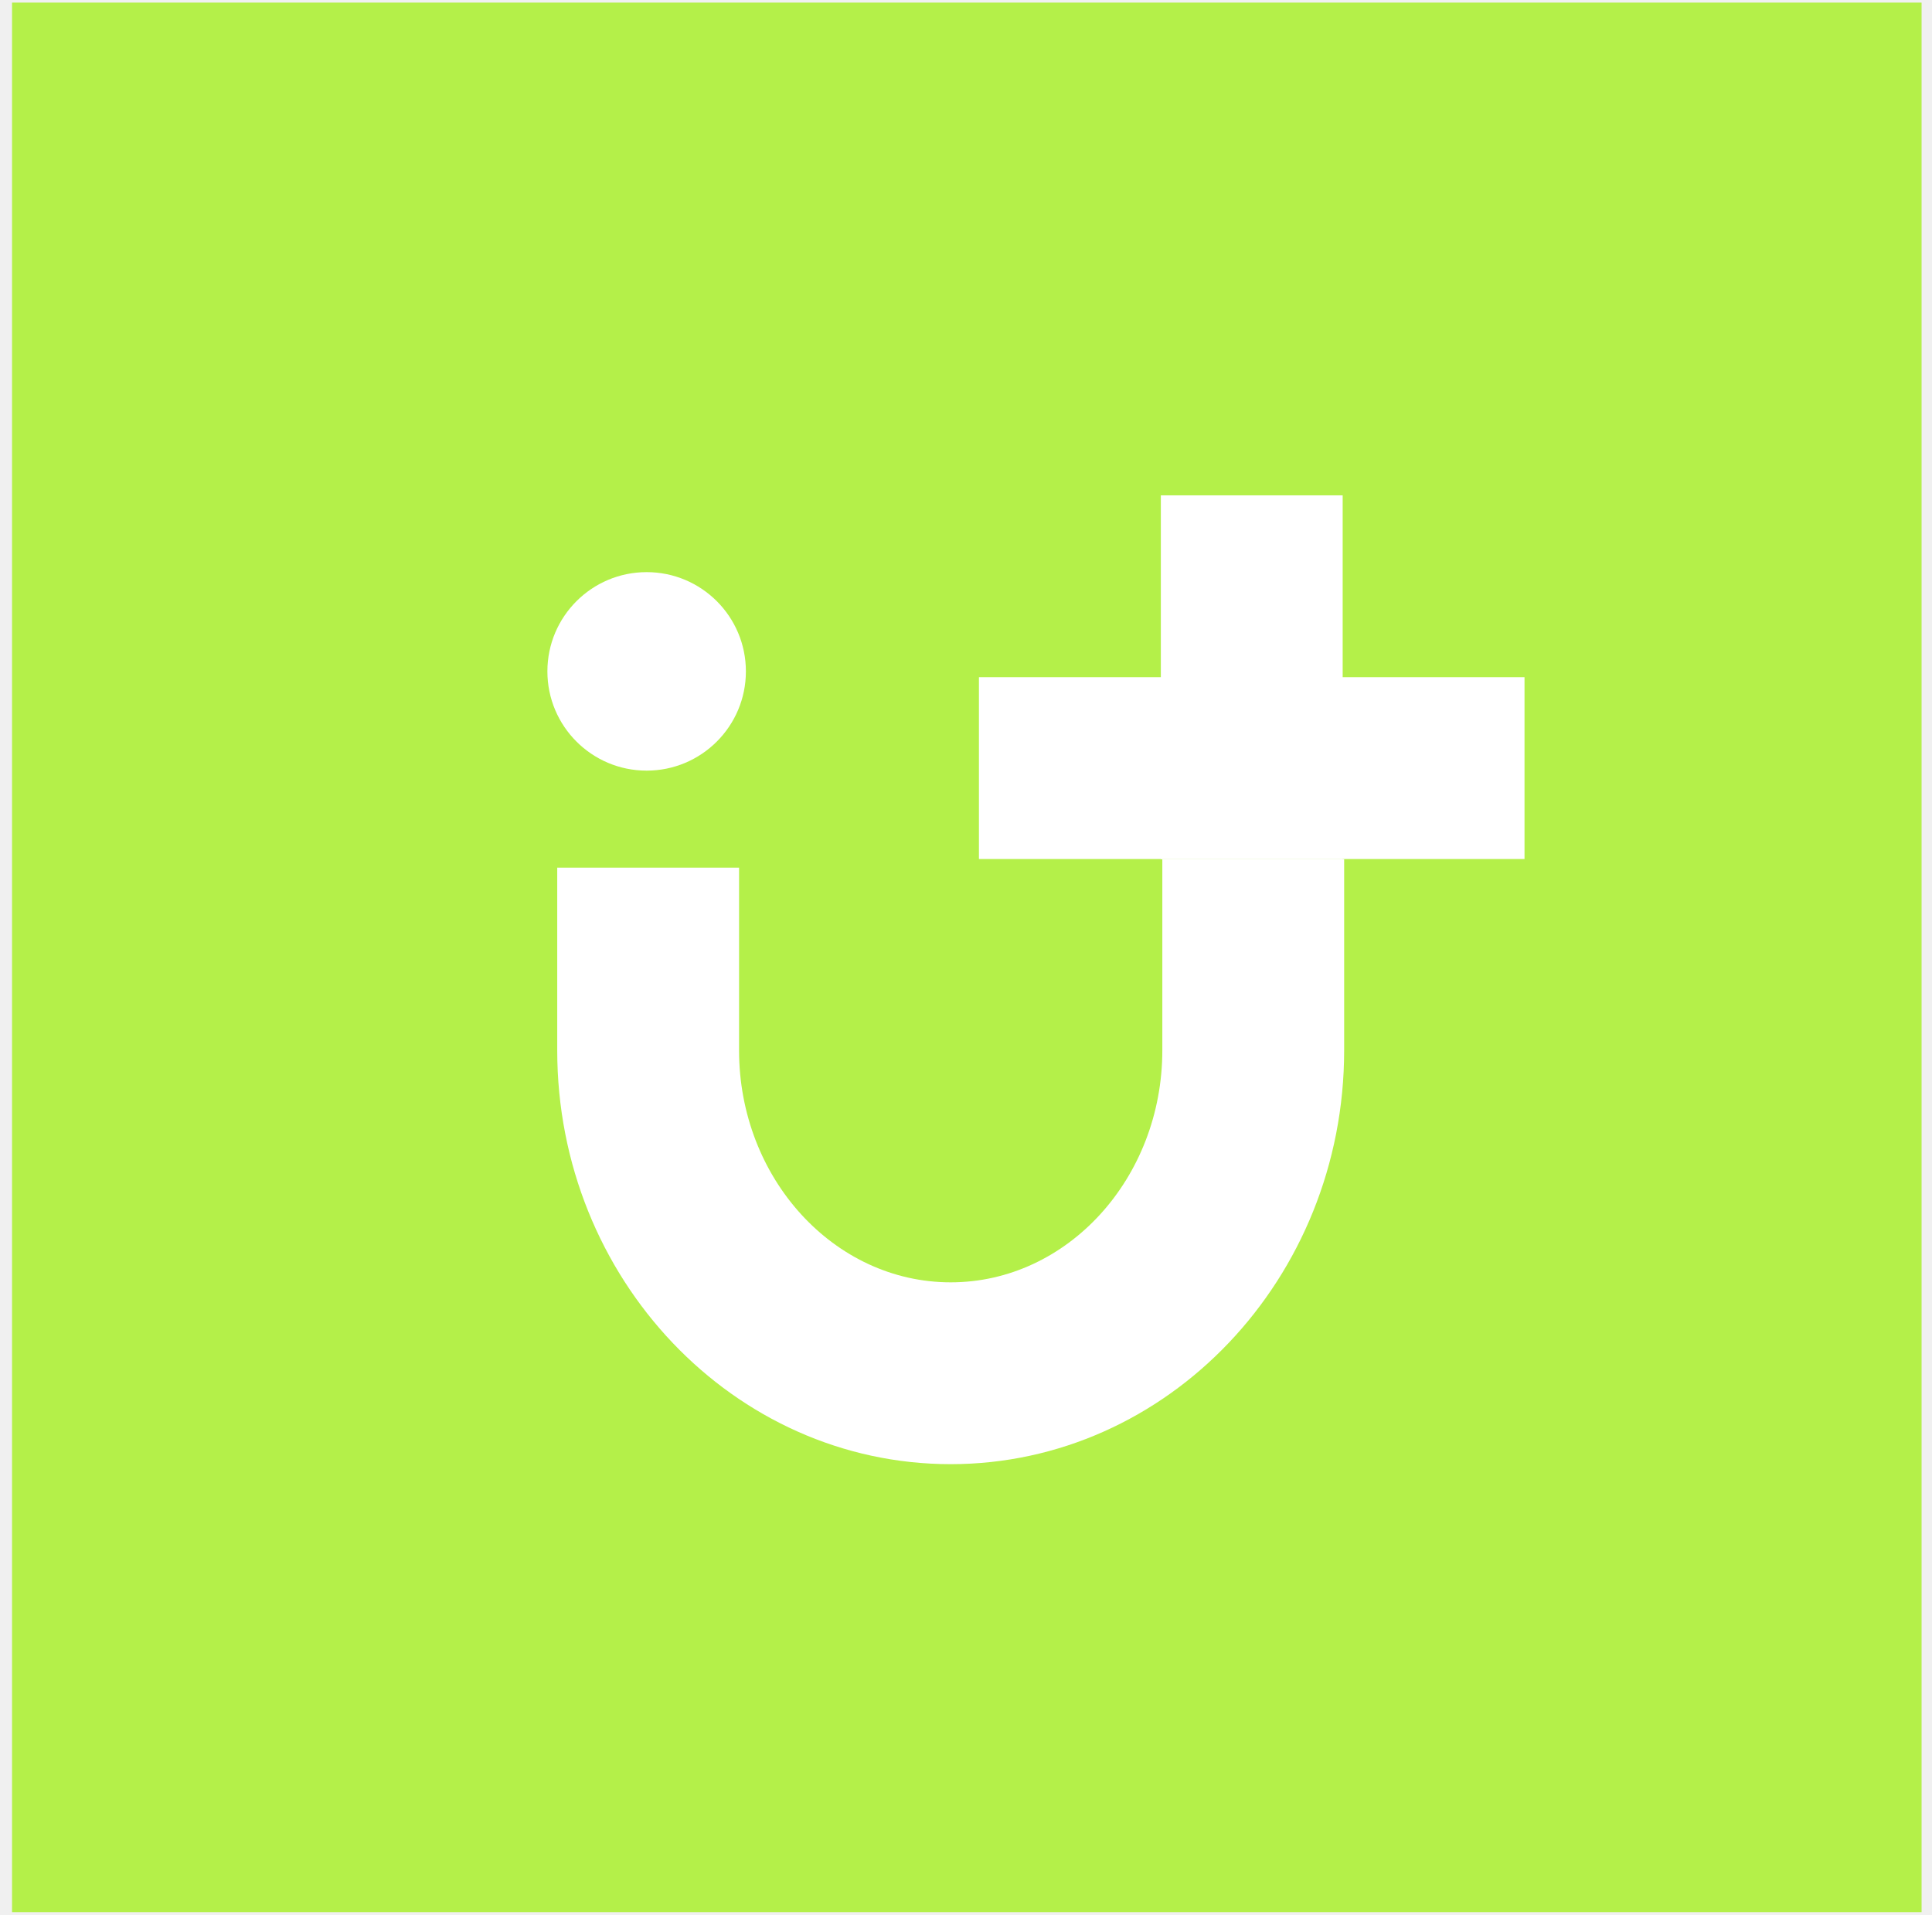
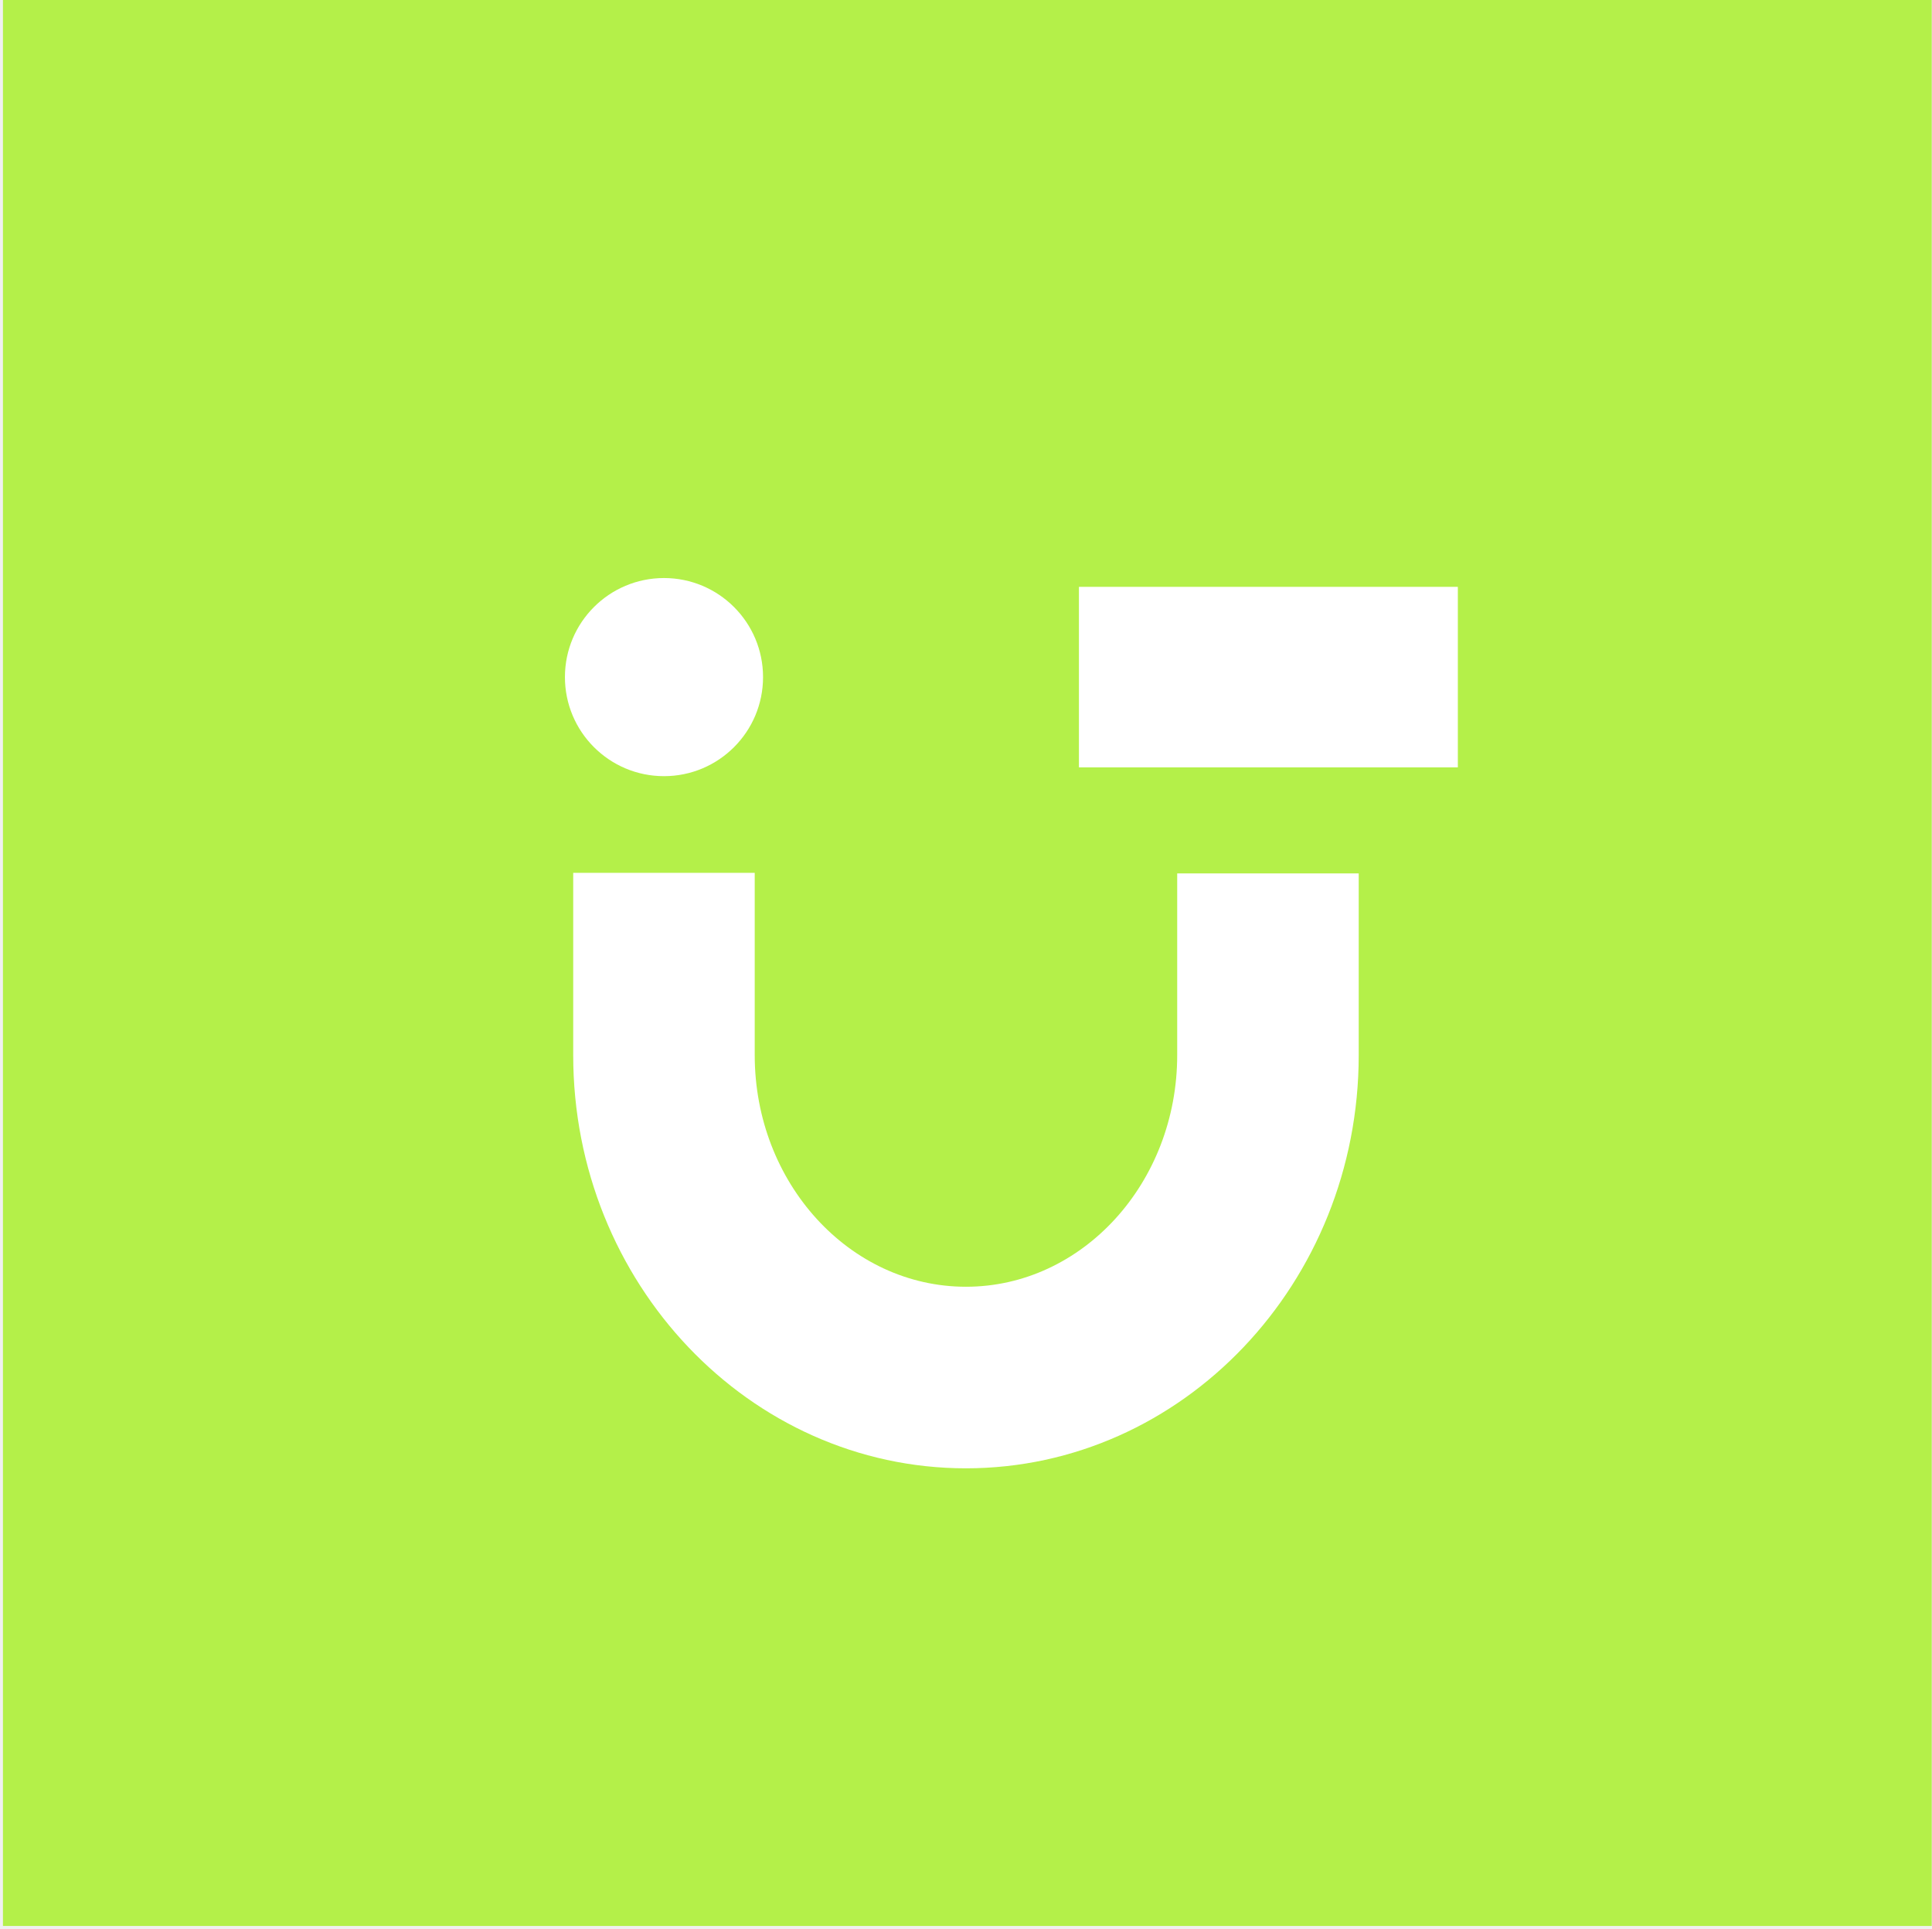
- <svg xmlns="http://www.w3.org/2000/svg" width="112" height="111" viewBox="0 0 112 111" fill="none">
-   <rect x="0.698" y="0.151" width="110.698" height="110.698" fill="#B4F049" />
-   <path d="M55.113 84.879C42.536 84.879 32.303 74.118 32.303 60.888V50.299H42.844V60.888C42.844 68.304 48.349 74.338 55.113 74.338C61.876 74.338 67.381 68.304 67.381 60.888V49.81H77.922V60.888C77.922 74.118 67.689 84.879 55.113 84.879Z" fill="white" />
-   <path d="M37.486 44.674C40.664 44.674 43.24 42.098 43.24 38.92C43.24 35.743 40.664 33.167 37.486 33.167C34.309 33.167 31.733 35.743 31.733 38.92C31.733 42.098 34.309 44.674 37.486 44.674Z" fill="white" />
-   <path d="M88.378 39.257H56.75V49.798H88.378V39.257Z" fill="white" />
-   <path d="M77.836 49.802V28.716H67.295V49.802H77.836Z" fill="white" />
+ <svg xmlns="http://www.w3.org/2000/svg" width="511" height="510" viewBox="0 0 511 510" fill="none">
+   <g clip-path="url(#clip0_731_3024)">
+     <path d="M510.93 0H0.78V509.38H510.93V0Z" fill="#B4F049" />
+     <path d="M340.76 176.13C340.5 176.39 340.24 176.65 339.98 176.91C339.8 177.07 339.68 177.27 339.6 177.5C339.49 177.72 339.43 177.95 339.44 178.2C339.44 178.45 339.48 178.68 339.6 178.9C339.67 179.13 339.8 179.32 339.98 179.49L340.35 179.77C340.63 179.93 340.94 180.02 341.27 180.02L341.75 179.95C342.06 179.86 342.33 179.71 342.55 179.48L343.33 178.7C343.51 178.54 343.63 178.34 343.71 178.11C343.82 177.89 343.88 177.66 343.87 177.41C343.87 177.16 343.83 176.93 343.71 176.71C343.64 176.48 343.51 176.29 343.33 176.12L342.96 175.84C342.68 175.68 342.37 175.59 342.04 175.59L341.56 175.66C341.25 175.75 340.98 175.9 340.76 176.13Z" fill="#1A1A1A" />
+     <path d="M255.49 388.34C198.21 388.34 151.61 339.32 151.61 279.07V230.85H199.62V279.07C199.62 312.85 224.68 340.32 255.49 340.32C286.3 340.32 311.36 312.84 311.36 279.07V231H359.37V279.07C359.37 339.32 312.77 388.34 255.49 388.34Z" fill="white" />
+     <path d="M175.62 205.28C190.09 205.28 201.82 193.55 201.82 179.08C201.82 164.61 190.09 152.88 175.62 152.88C161.15 152.88 149.42 164.61 149.42 179.08C149.42 193.55 161.15 205.28 175.62 205.28Z" fill="white" />
+     <path d="M385.59 155.21H285.37V202.95H385.59V155.21Z" fill="white" />
+   </g>
+   <defs>
+     <clipPath id="clip0_731_3024">
+       <rect width="510.93" height="509.38" fill="white" />
+     </clipPath>
+   </defs>
</svg>
